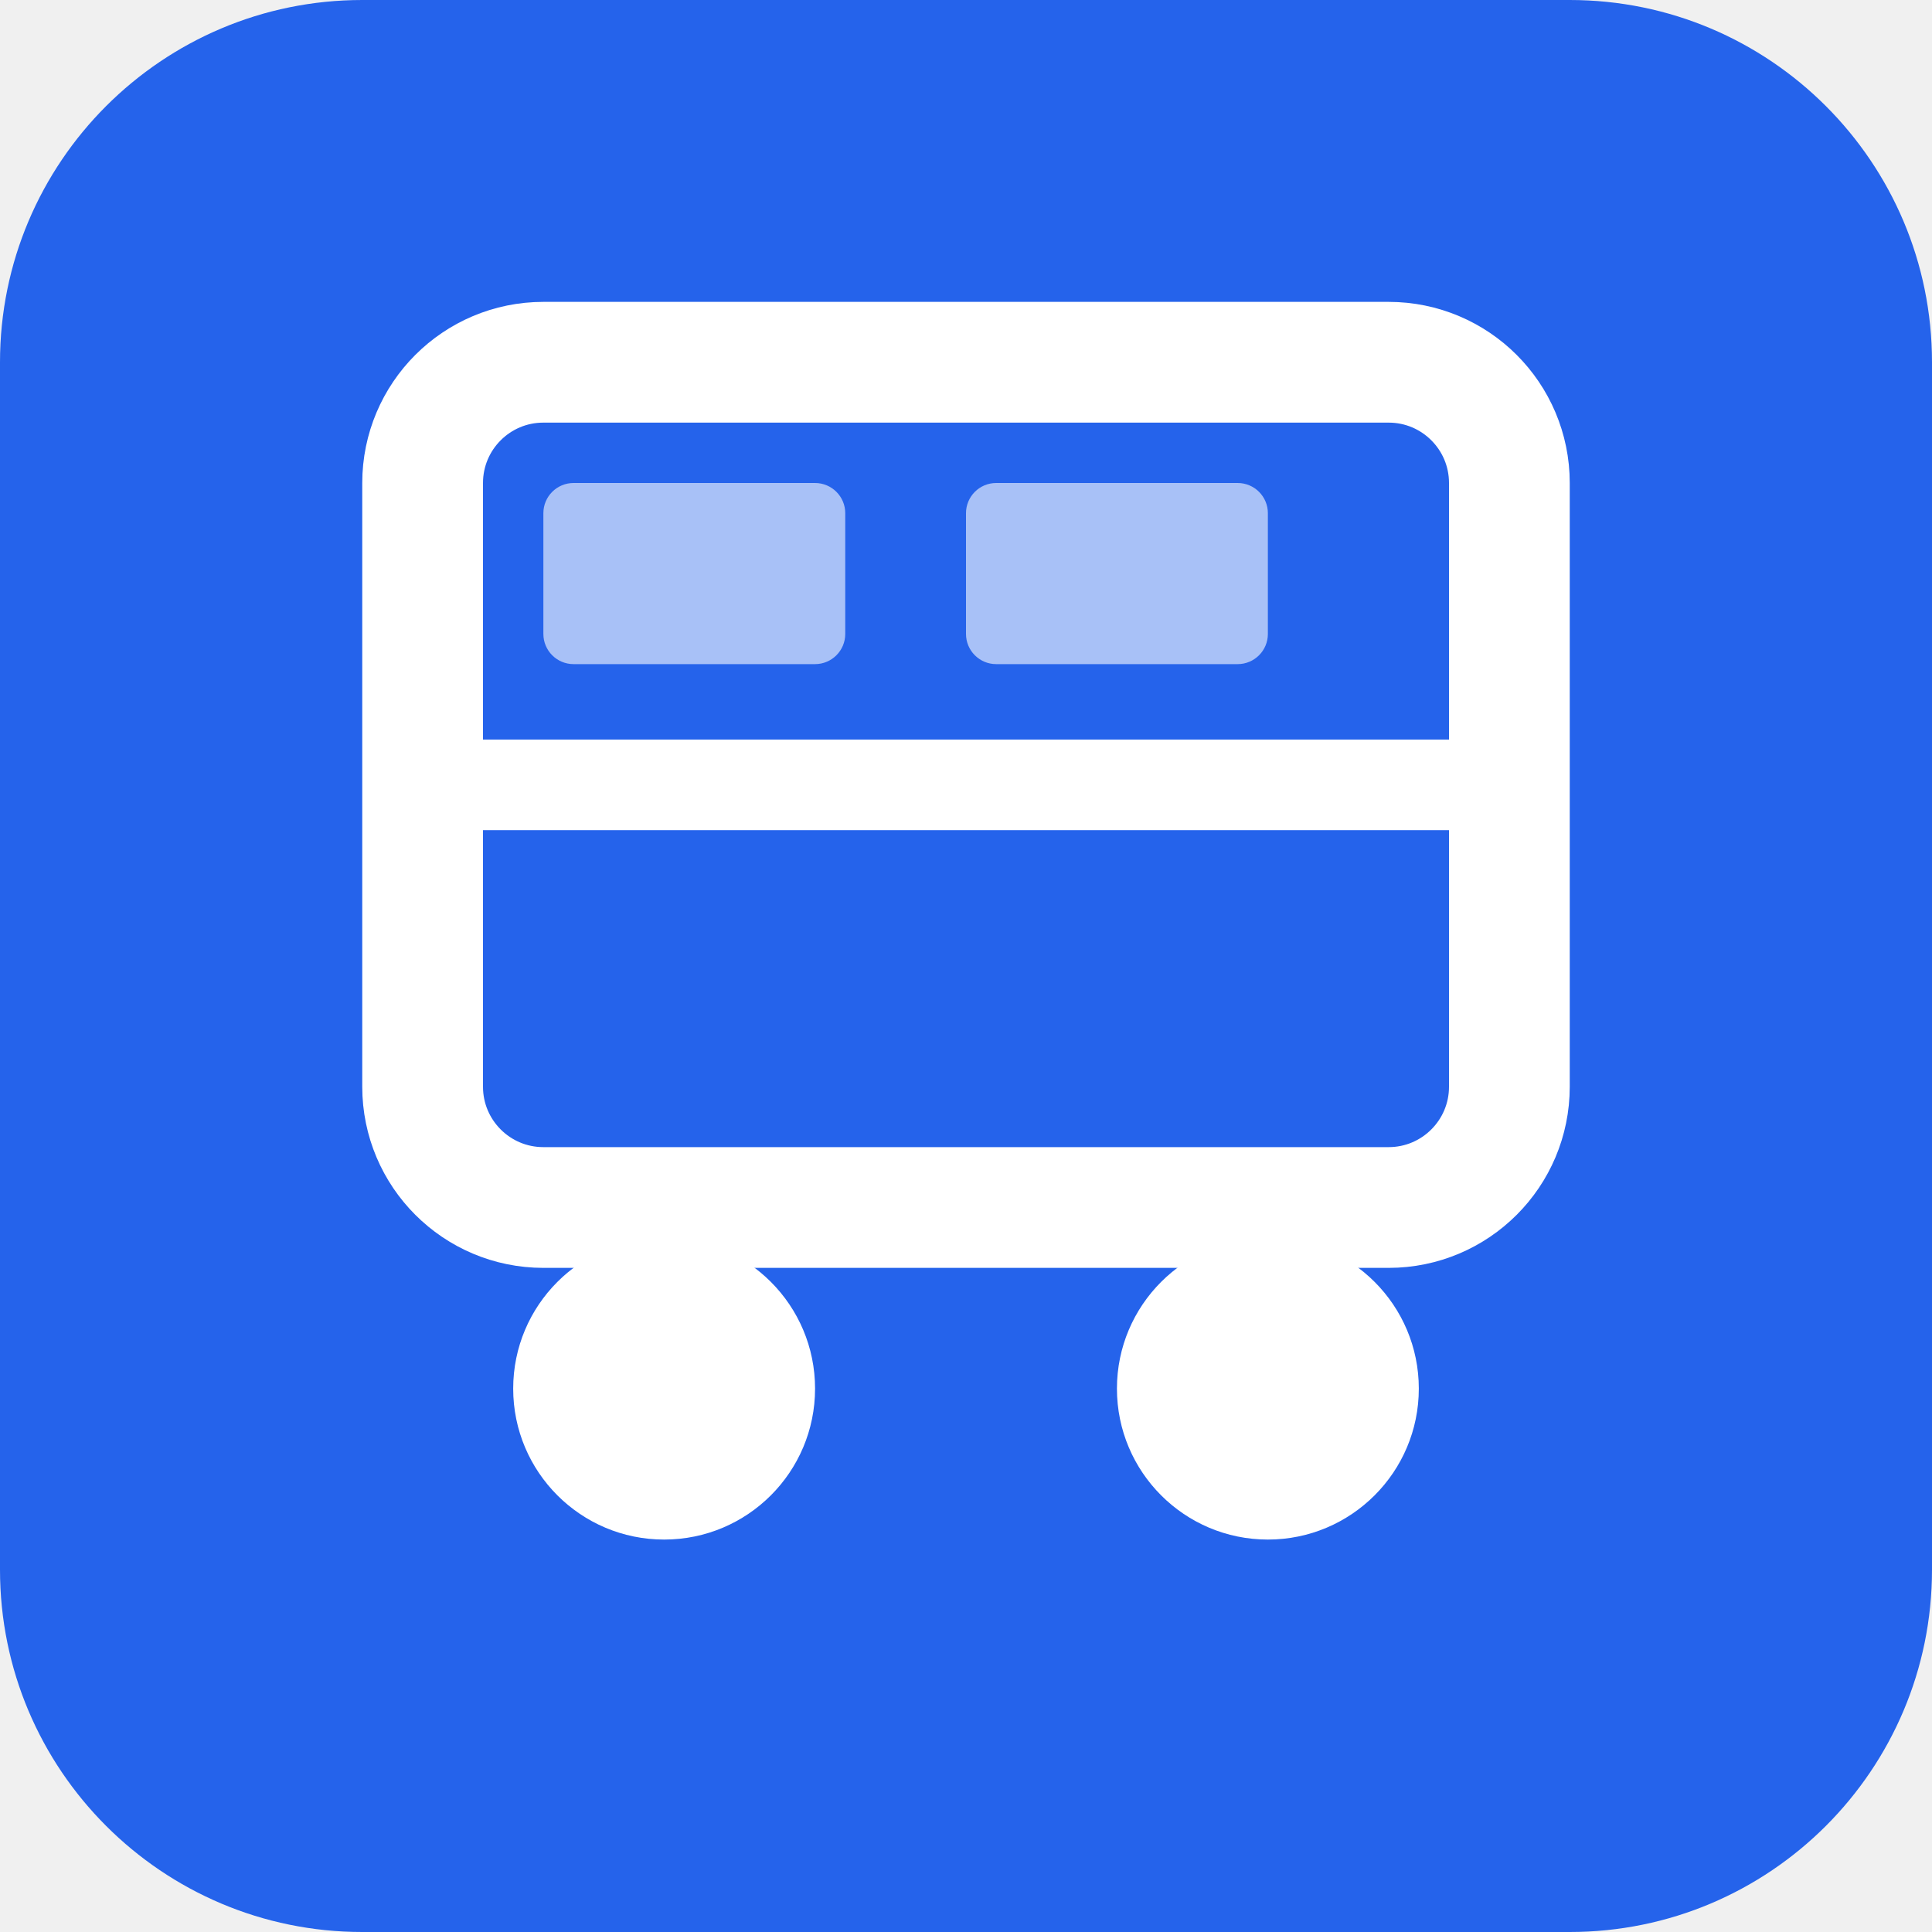
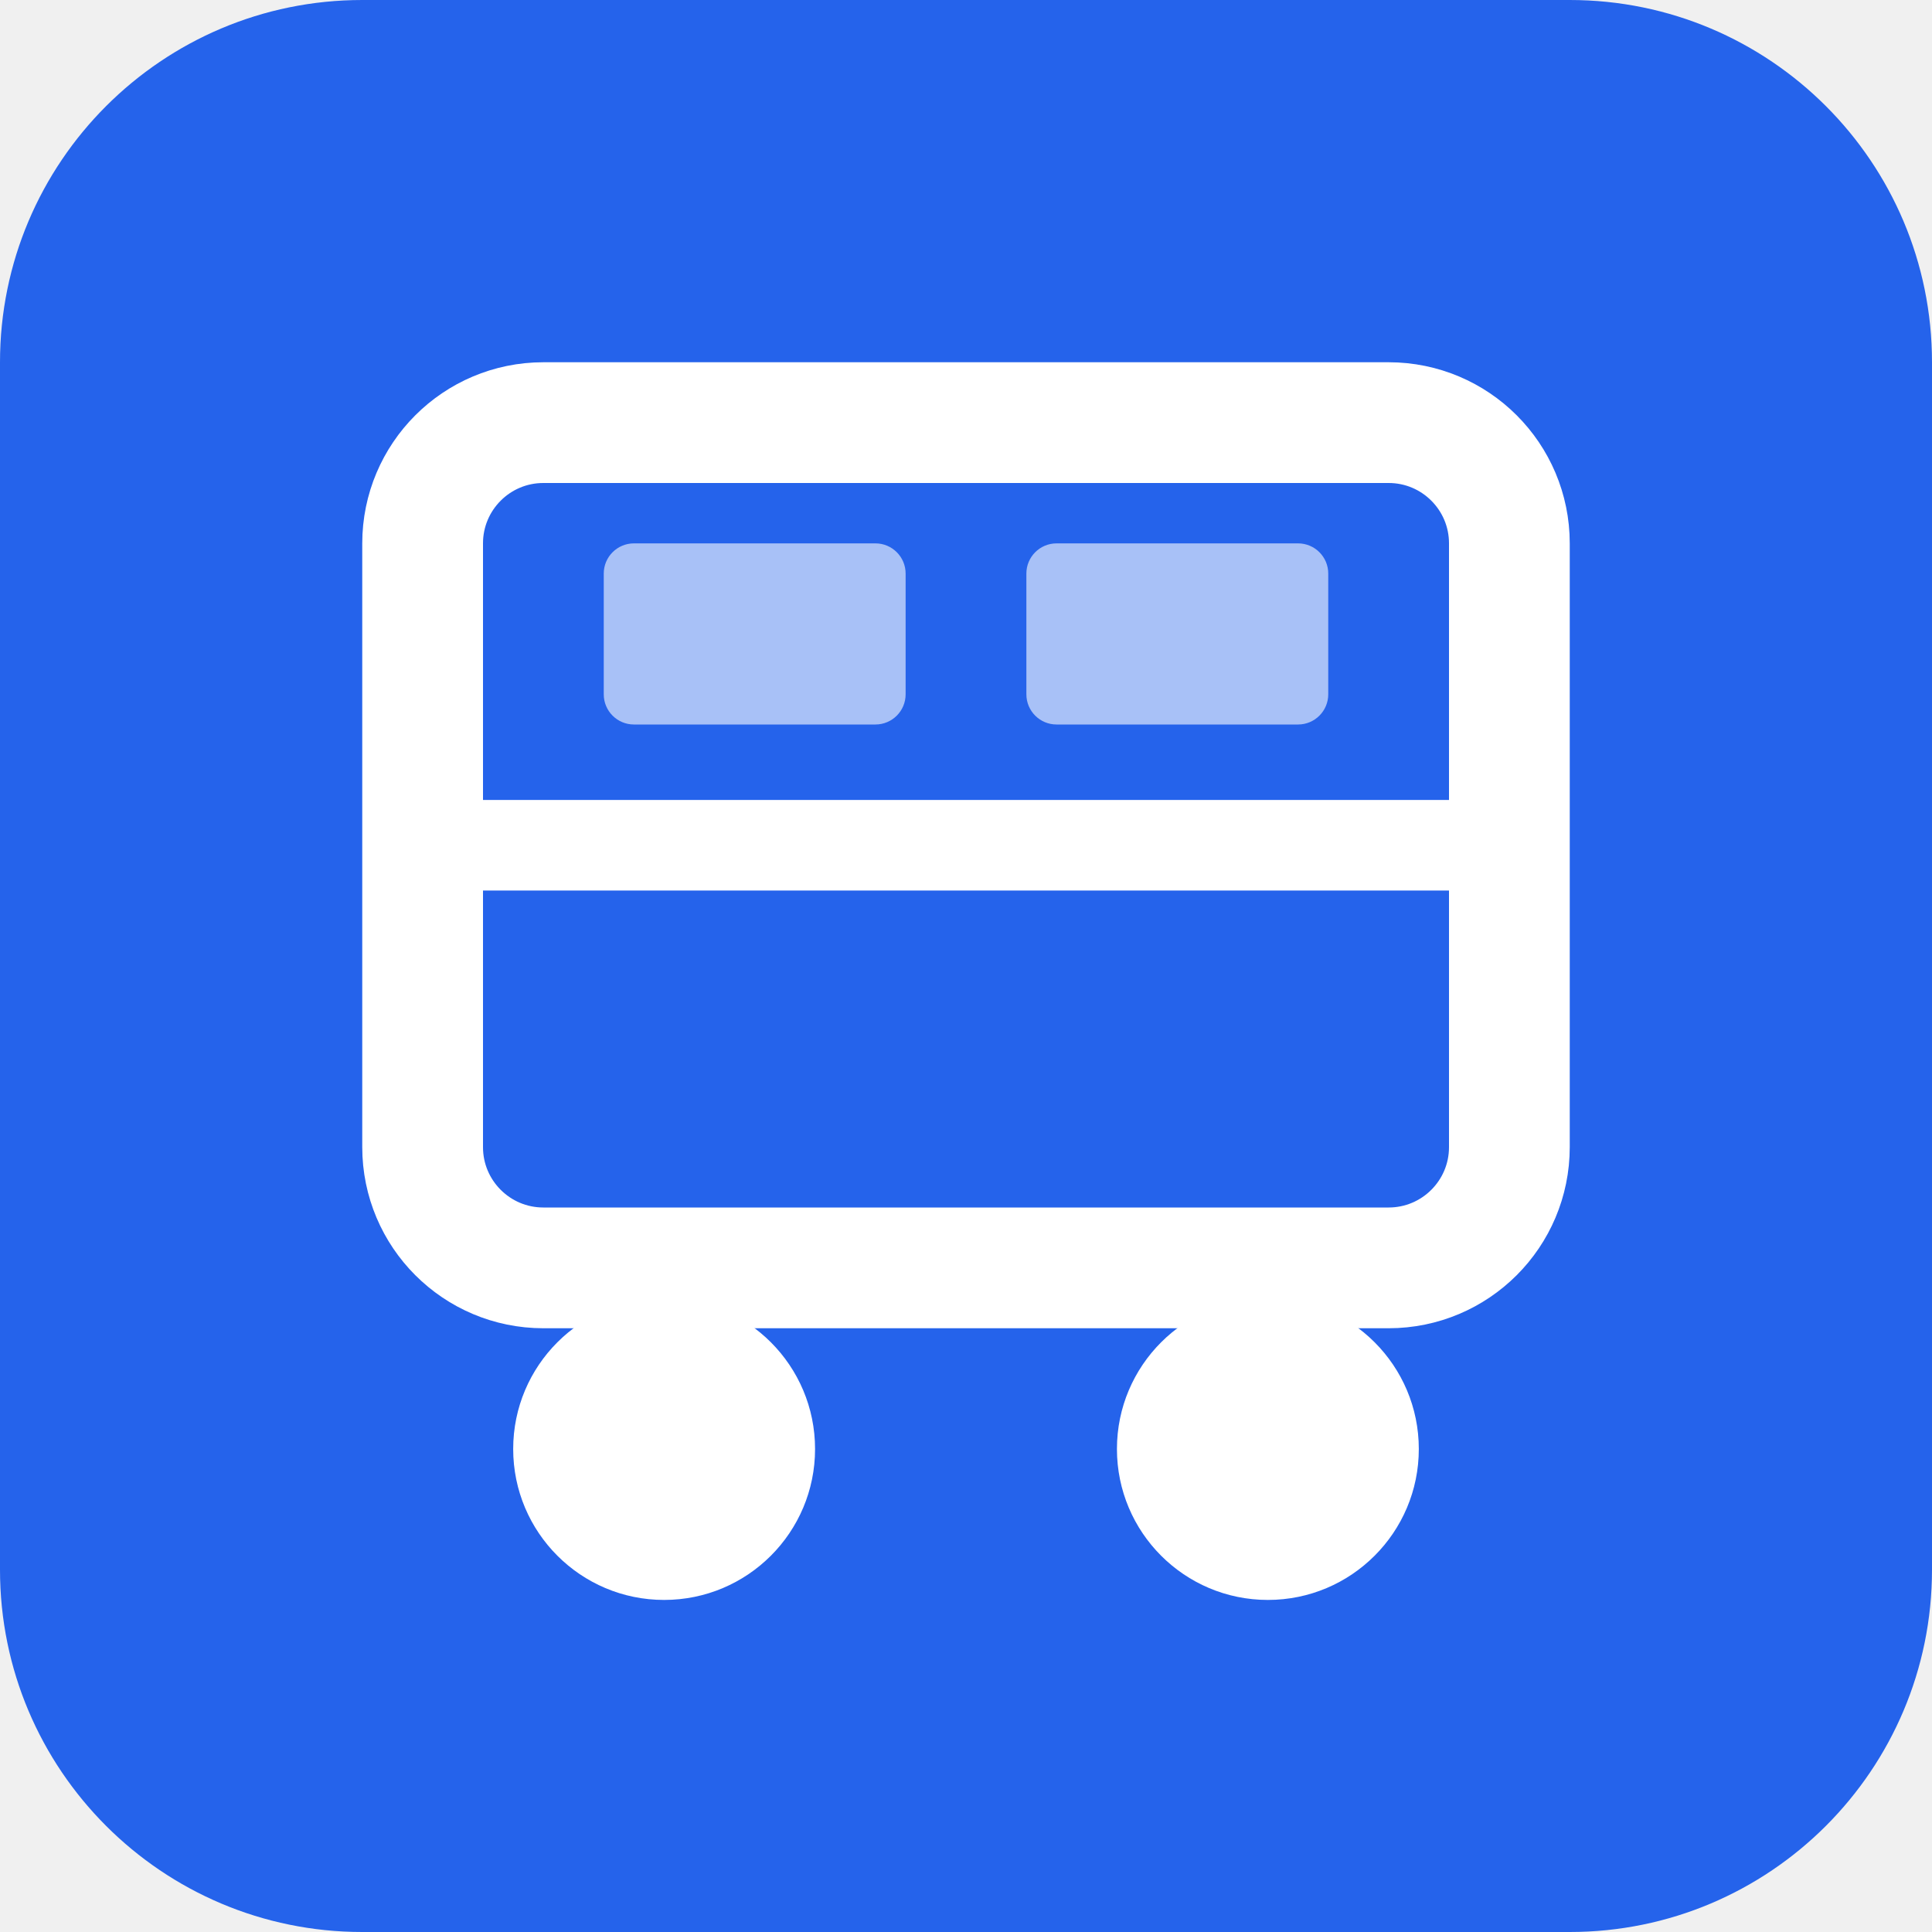
<svg xmlns="http://www.w3.org/2000/svg" viewBox="0 0 32 32" width="32" height="32">
  <rect width="32" height="32" rx="6" fill="#2563eb" />
-   <rect x="7" y="6" width="18" height="14" rx="2" fill="none" stroke="#fff" stroke-width="2" />
-   <line x1="7" y1="13" x2="25" y2="13" stroke="#fff" stroke-width="1.5" />
-   <circle cx="11" cy="23" r="2.5" fill="#fff" />
-   <circle cx="21" cy="23" r="2.5" fill="#fff" />
-   <rect x="9" y="8" width="5" height="3" rx="0.5" fill="#fff" opacity="0.6" />
-   <rect x="16" y="8" width="5" height="3" rx="0.5" fill="#fff" opacity="0.6" />
+   <rect x="7" y="7" width="18" height="14" rx="2" fill="none" stroke="#fff" stroke-width="2" />
+   <line x1="7" y1="14" x2="25" y2="14" stroke="#fff" stroke-width="1.5" />
+   <circle cx="11" cy="24" r="2.5" fill="#fff" />
+   <circle cx="21" cy="24" r="2.5" fill="#fff" />
+   <rect x="10" y="9" width="5" height="3" rx="0.5" fill="#fff" opacity="0.6" />
+   <rect x="17" y="9" width="5" height="3" rx="0.5" fill="#fff" opacity="0.6" />
</svg>
